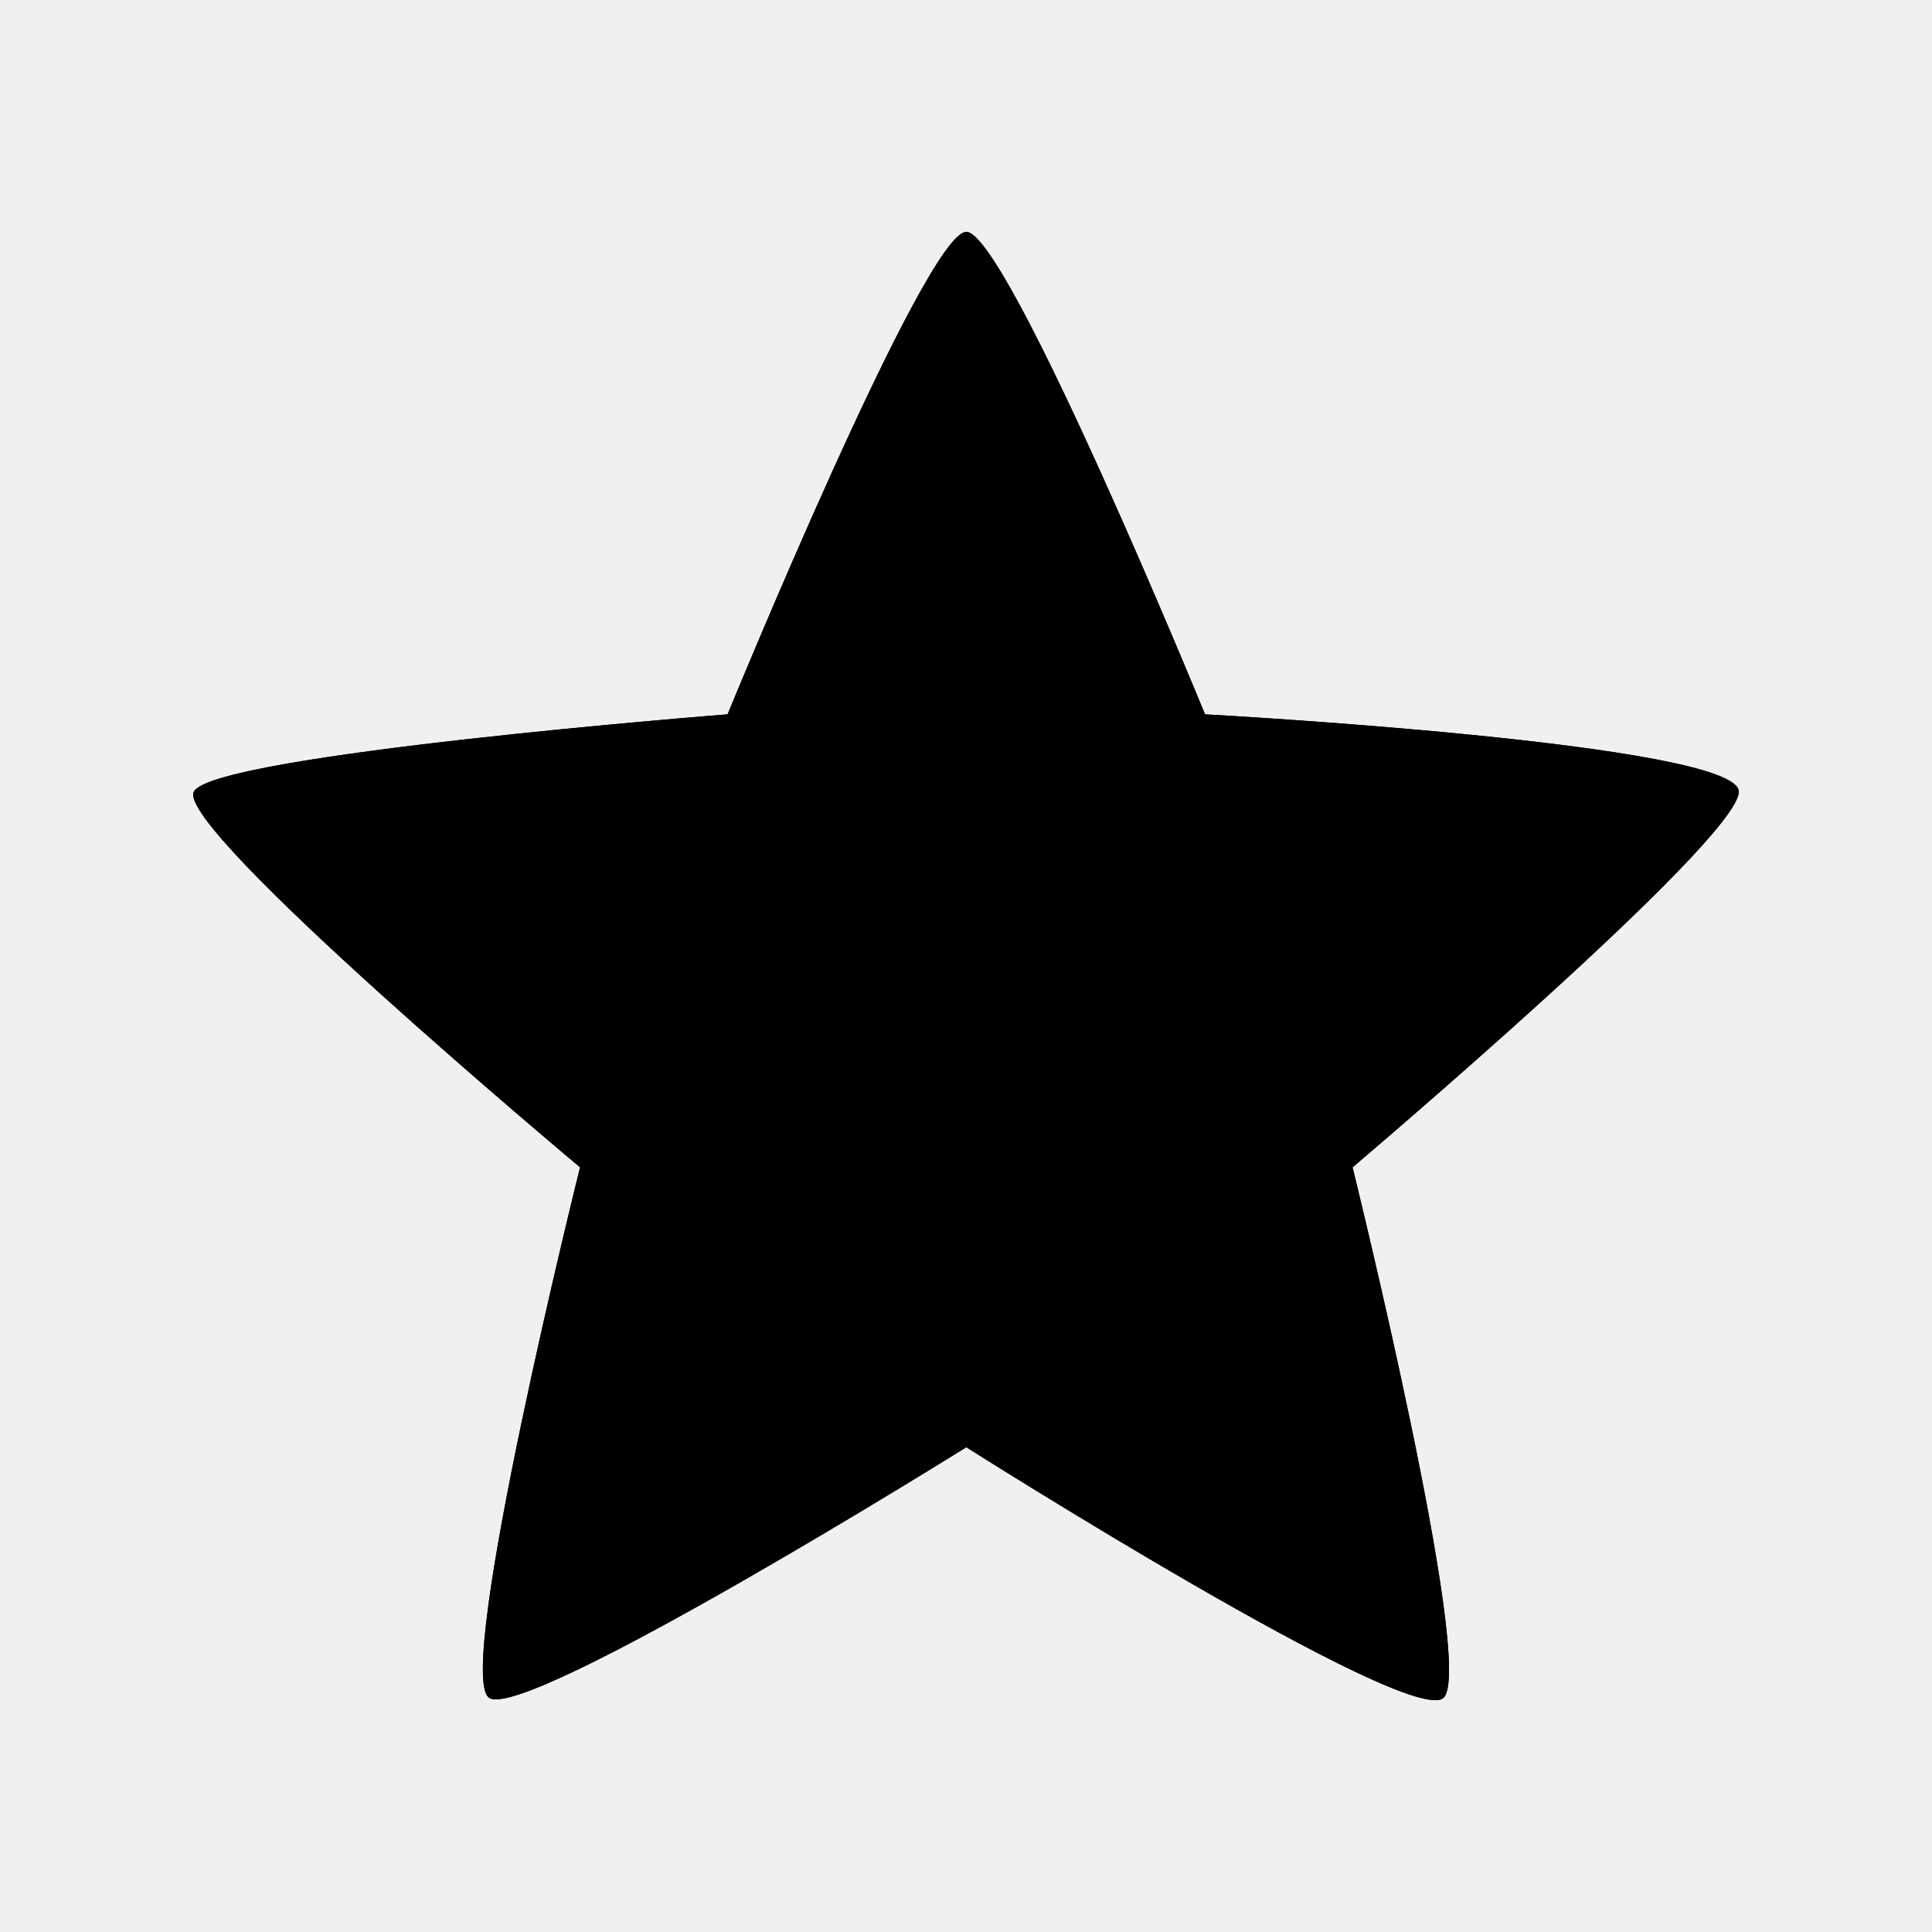
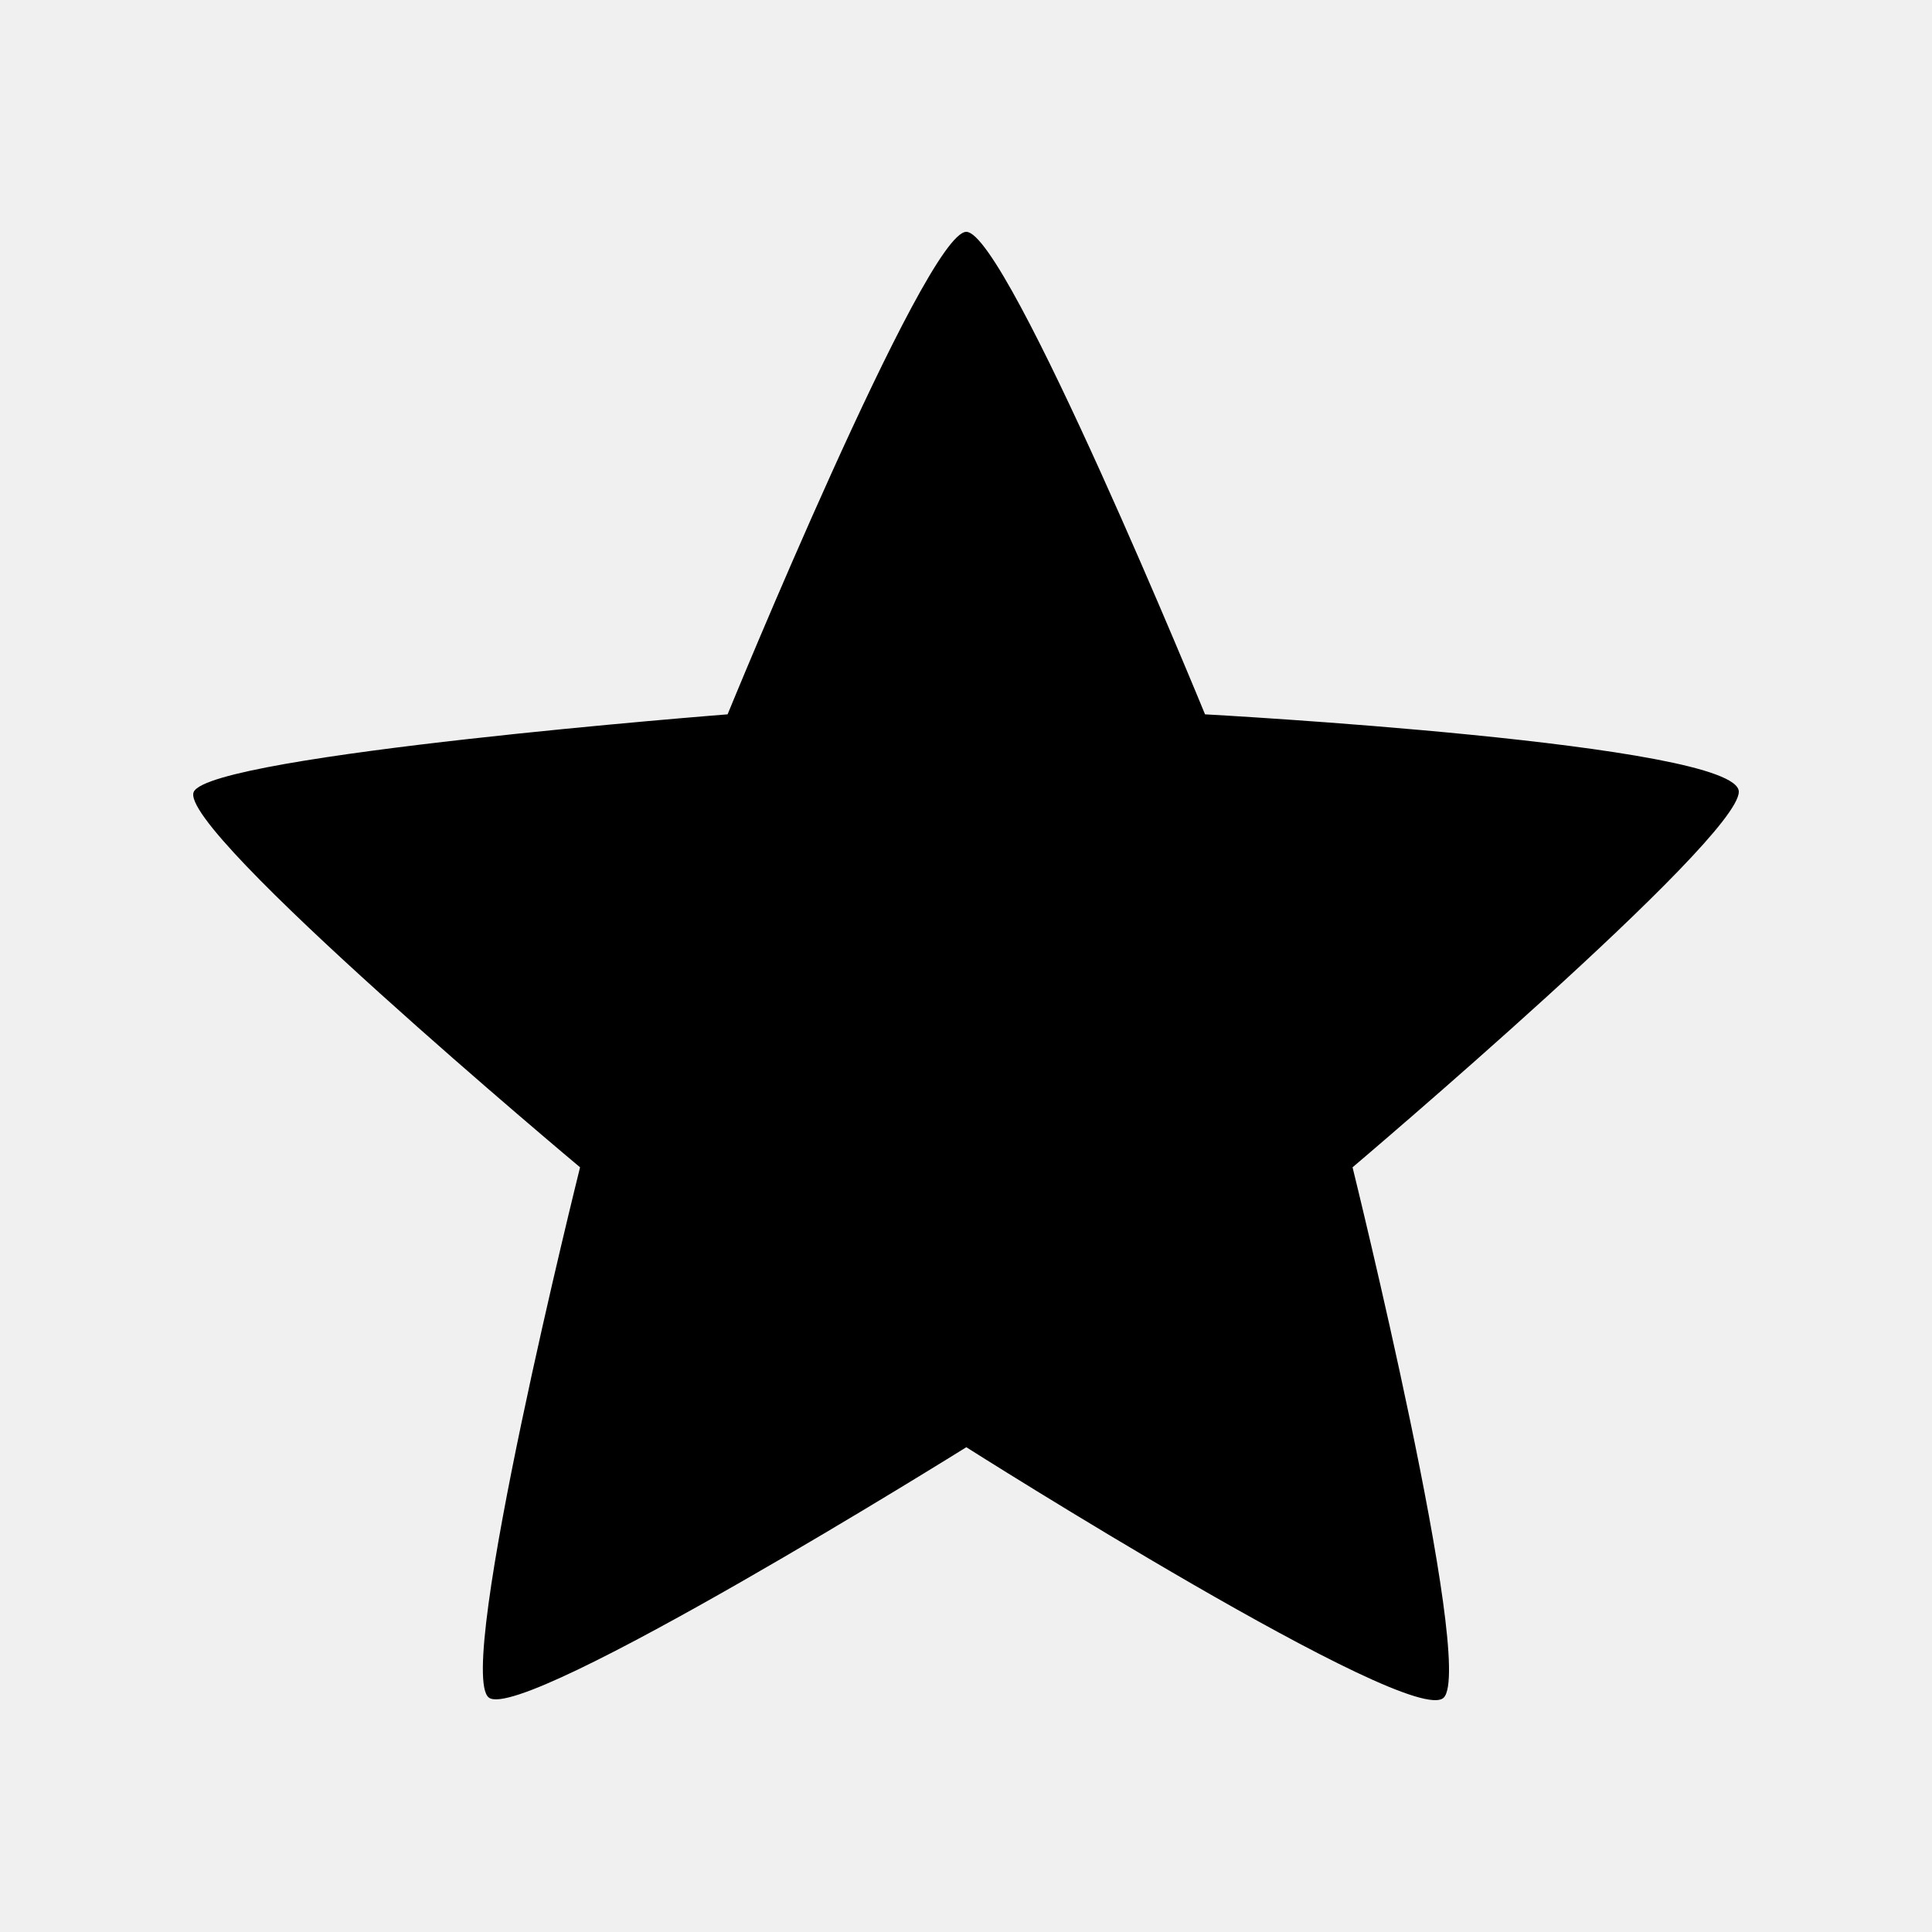
<svg xmlns="http://www.w3.org/2000/svg" xmlns:xlink="http://www.w3.org/1999/xlink" width="50" height="50" viewBox="0 0 50 50">
  <defs>
-     <path id="star-a" d="M20.008,0 C21.071,0 26.186,12.487 26.186,12.487 C26.186,12.487 40,13.236 40,14.49 C40,15.743 30.004,24.21 30.004,24.21 C30.004,24.21 33.189,37.105 32.364,37.934 C31.539,38.764 20.008,31.454 20.008,31.454 C20.008,31.454 8.548,38.608 7.652,37.934 C6.757,37.261 10.012,24.21 10.012,24.21 C10.012,24.21 -0.46,15.451 0.016,14.49 C0.492,13.528 13.83,12.487 13.83,12.487 C13.83,12.487 18.945,0 20.008,0" />
+     <path id="star-a" d="M25.008,6 C26.071,6 31.186,18.487 31.186,18.487 C31.186,18.487 45,19.236 45,20.49 C45,21.743 35.004,30.21 35.004,30.21 C35.004,30.21 38.189,43.105 37.364,43.934 C36.539,44.764 25.008,37.454 25.008,37.454 C25.008,37.454 13.548,44.608 12.652,43.934 C11.757,43.261 15.012,30.21 15.012,30.21 C15.012,30.21 4.54,21.451 5.016,20.49 C5.492,19.528 18.83,18.487 18.83,18.487 C18.83,18.487 23.945,6 25.008,6" />
  </defs>
-   <g fill="none" fill-rule="evenodd" transform="translate(5 6)">
-     <mask id="star-b" fill="#fff">
-       <use xlink:href="#star-a" />
-     </mask>
+   <g fill="none" fill-rule="evenodd">
    <use fill="#000" xlink:href="#star-a" />
-     <g fill="#000" mask="url(#star-b)">
-       <rect width="62" height="61" transform="translate(-11.25 -12.258)" />
-     </g>
  </g>
</svg>
